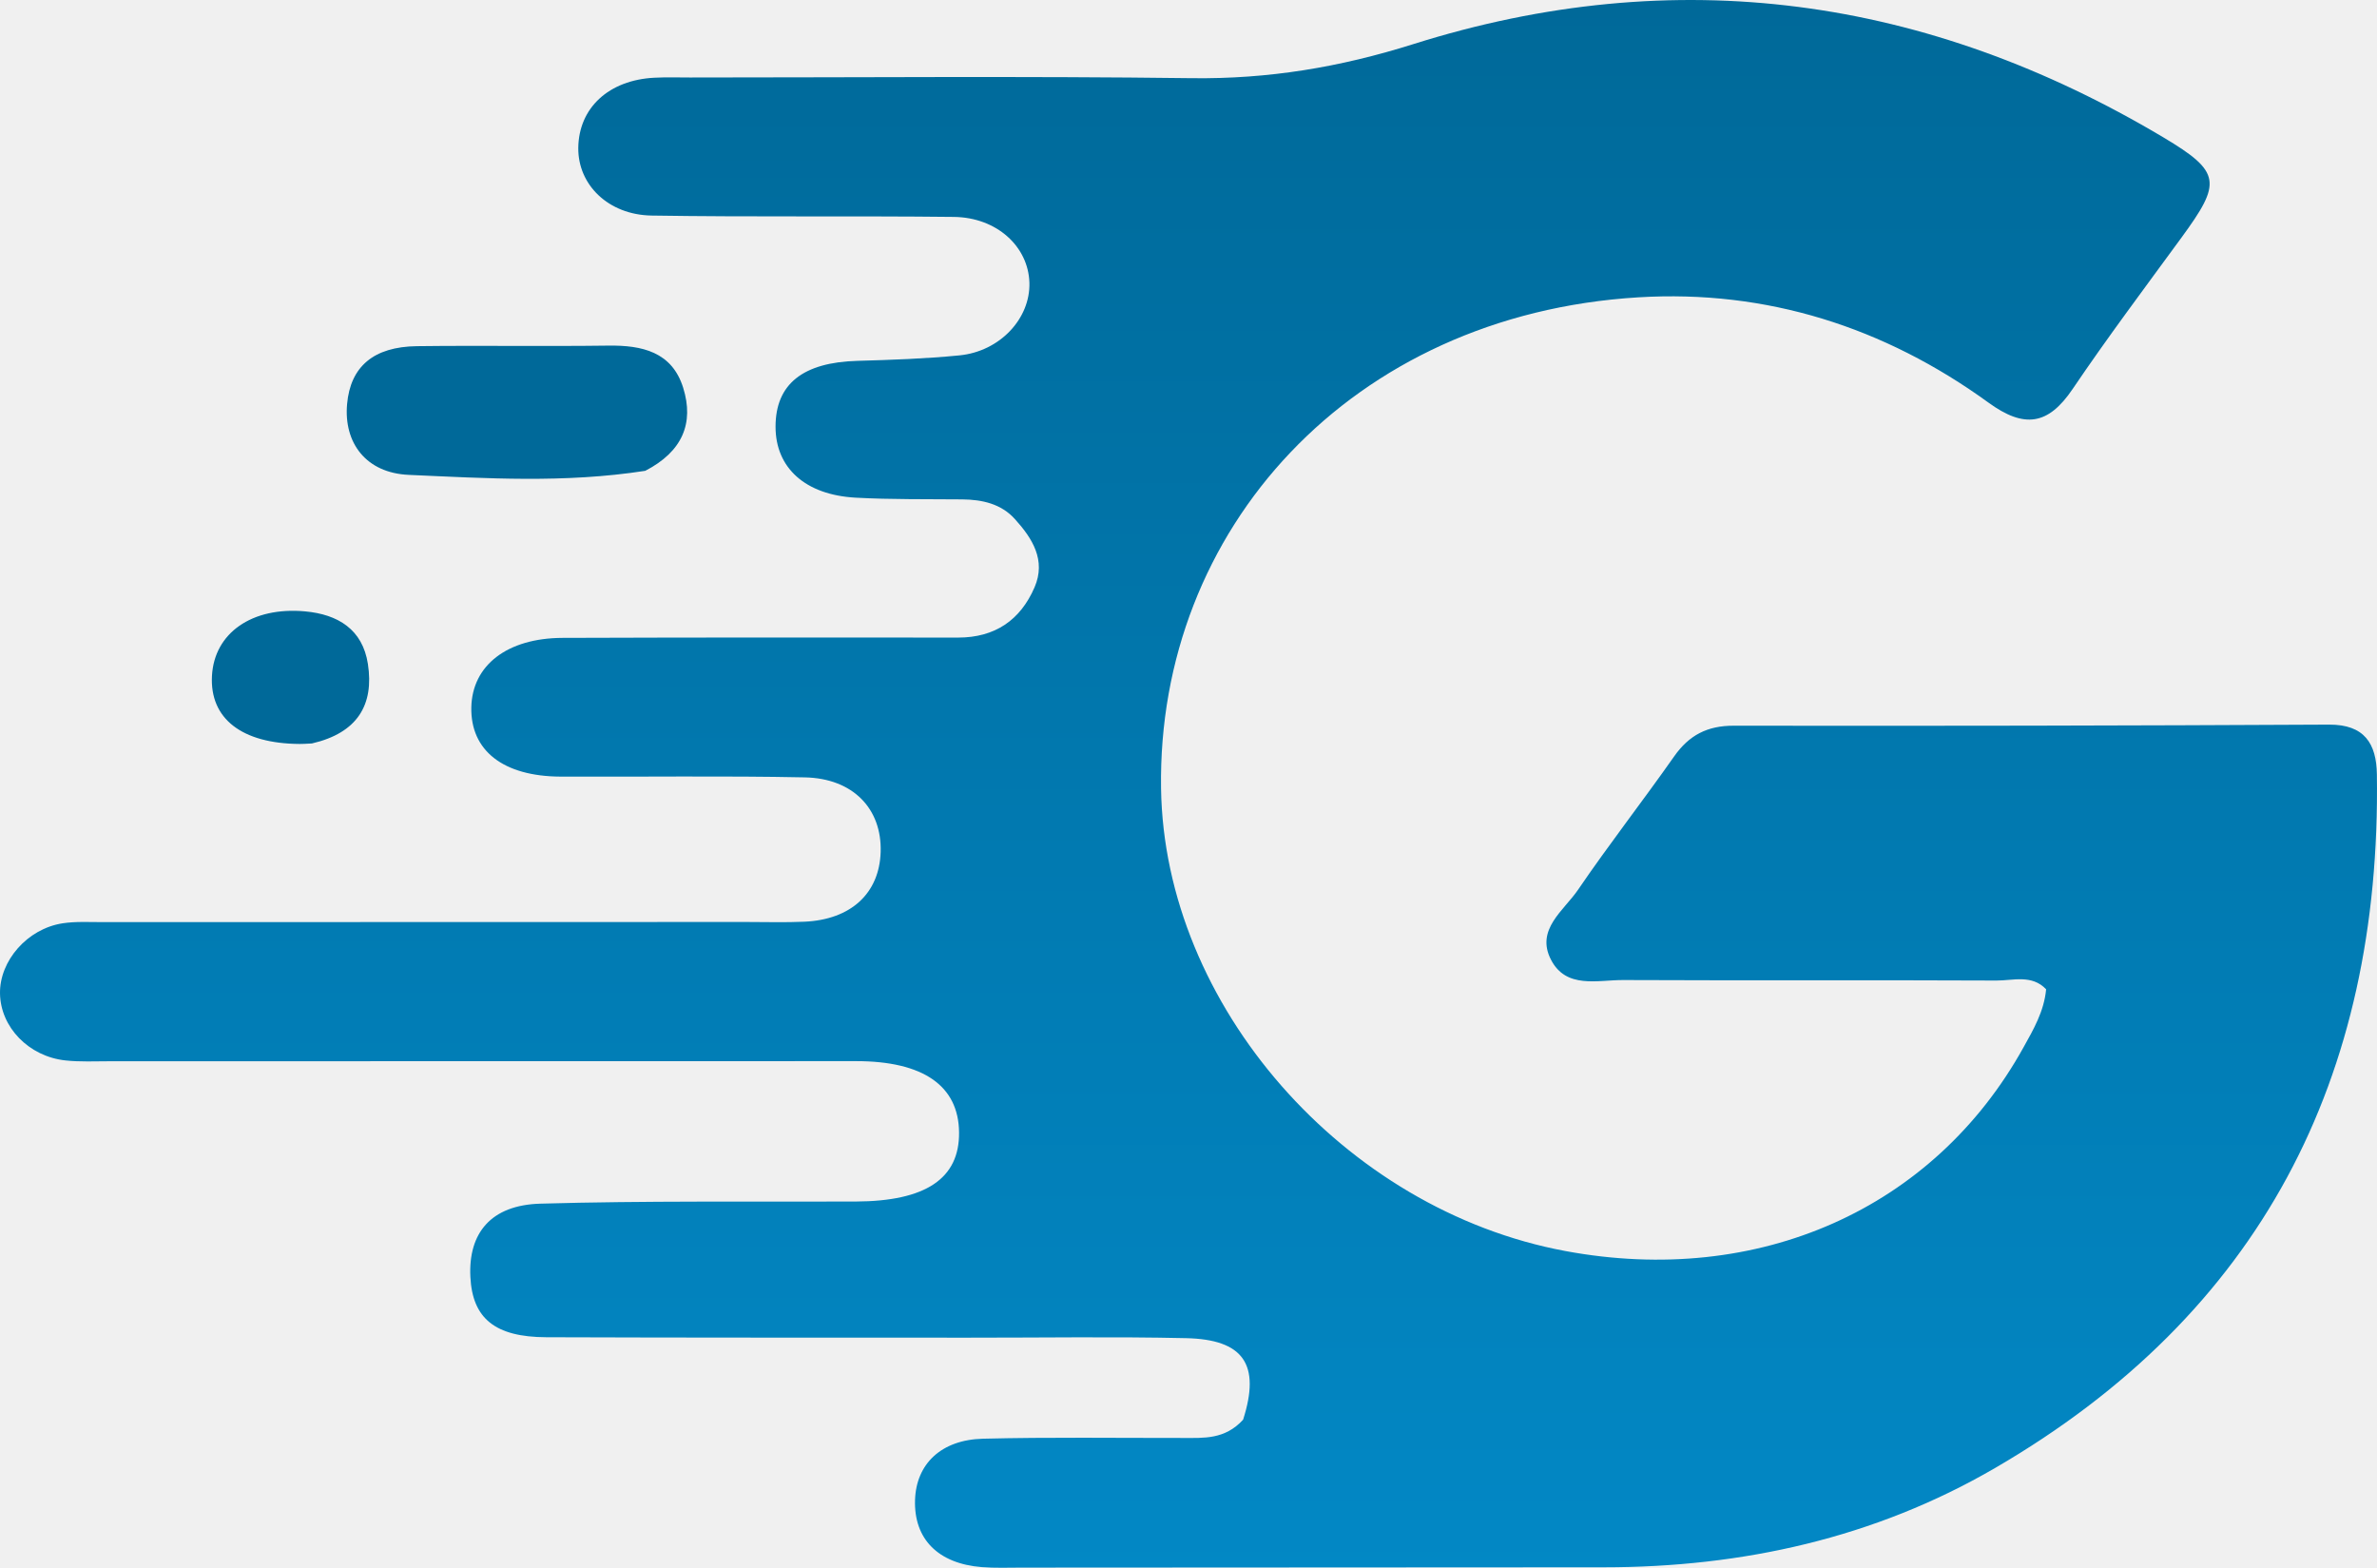
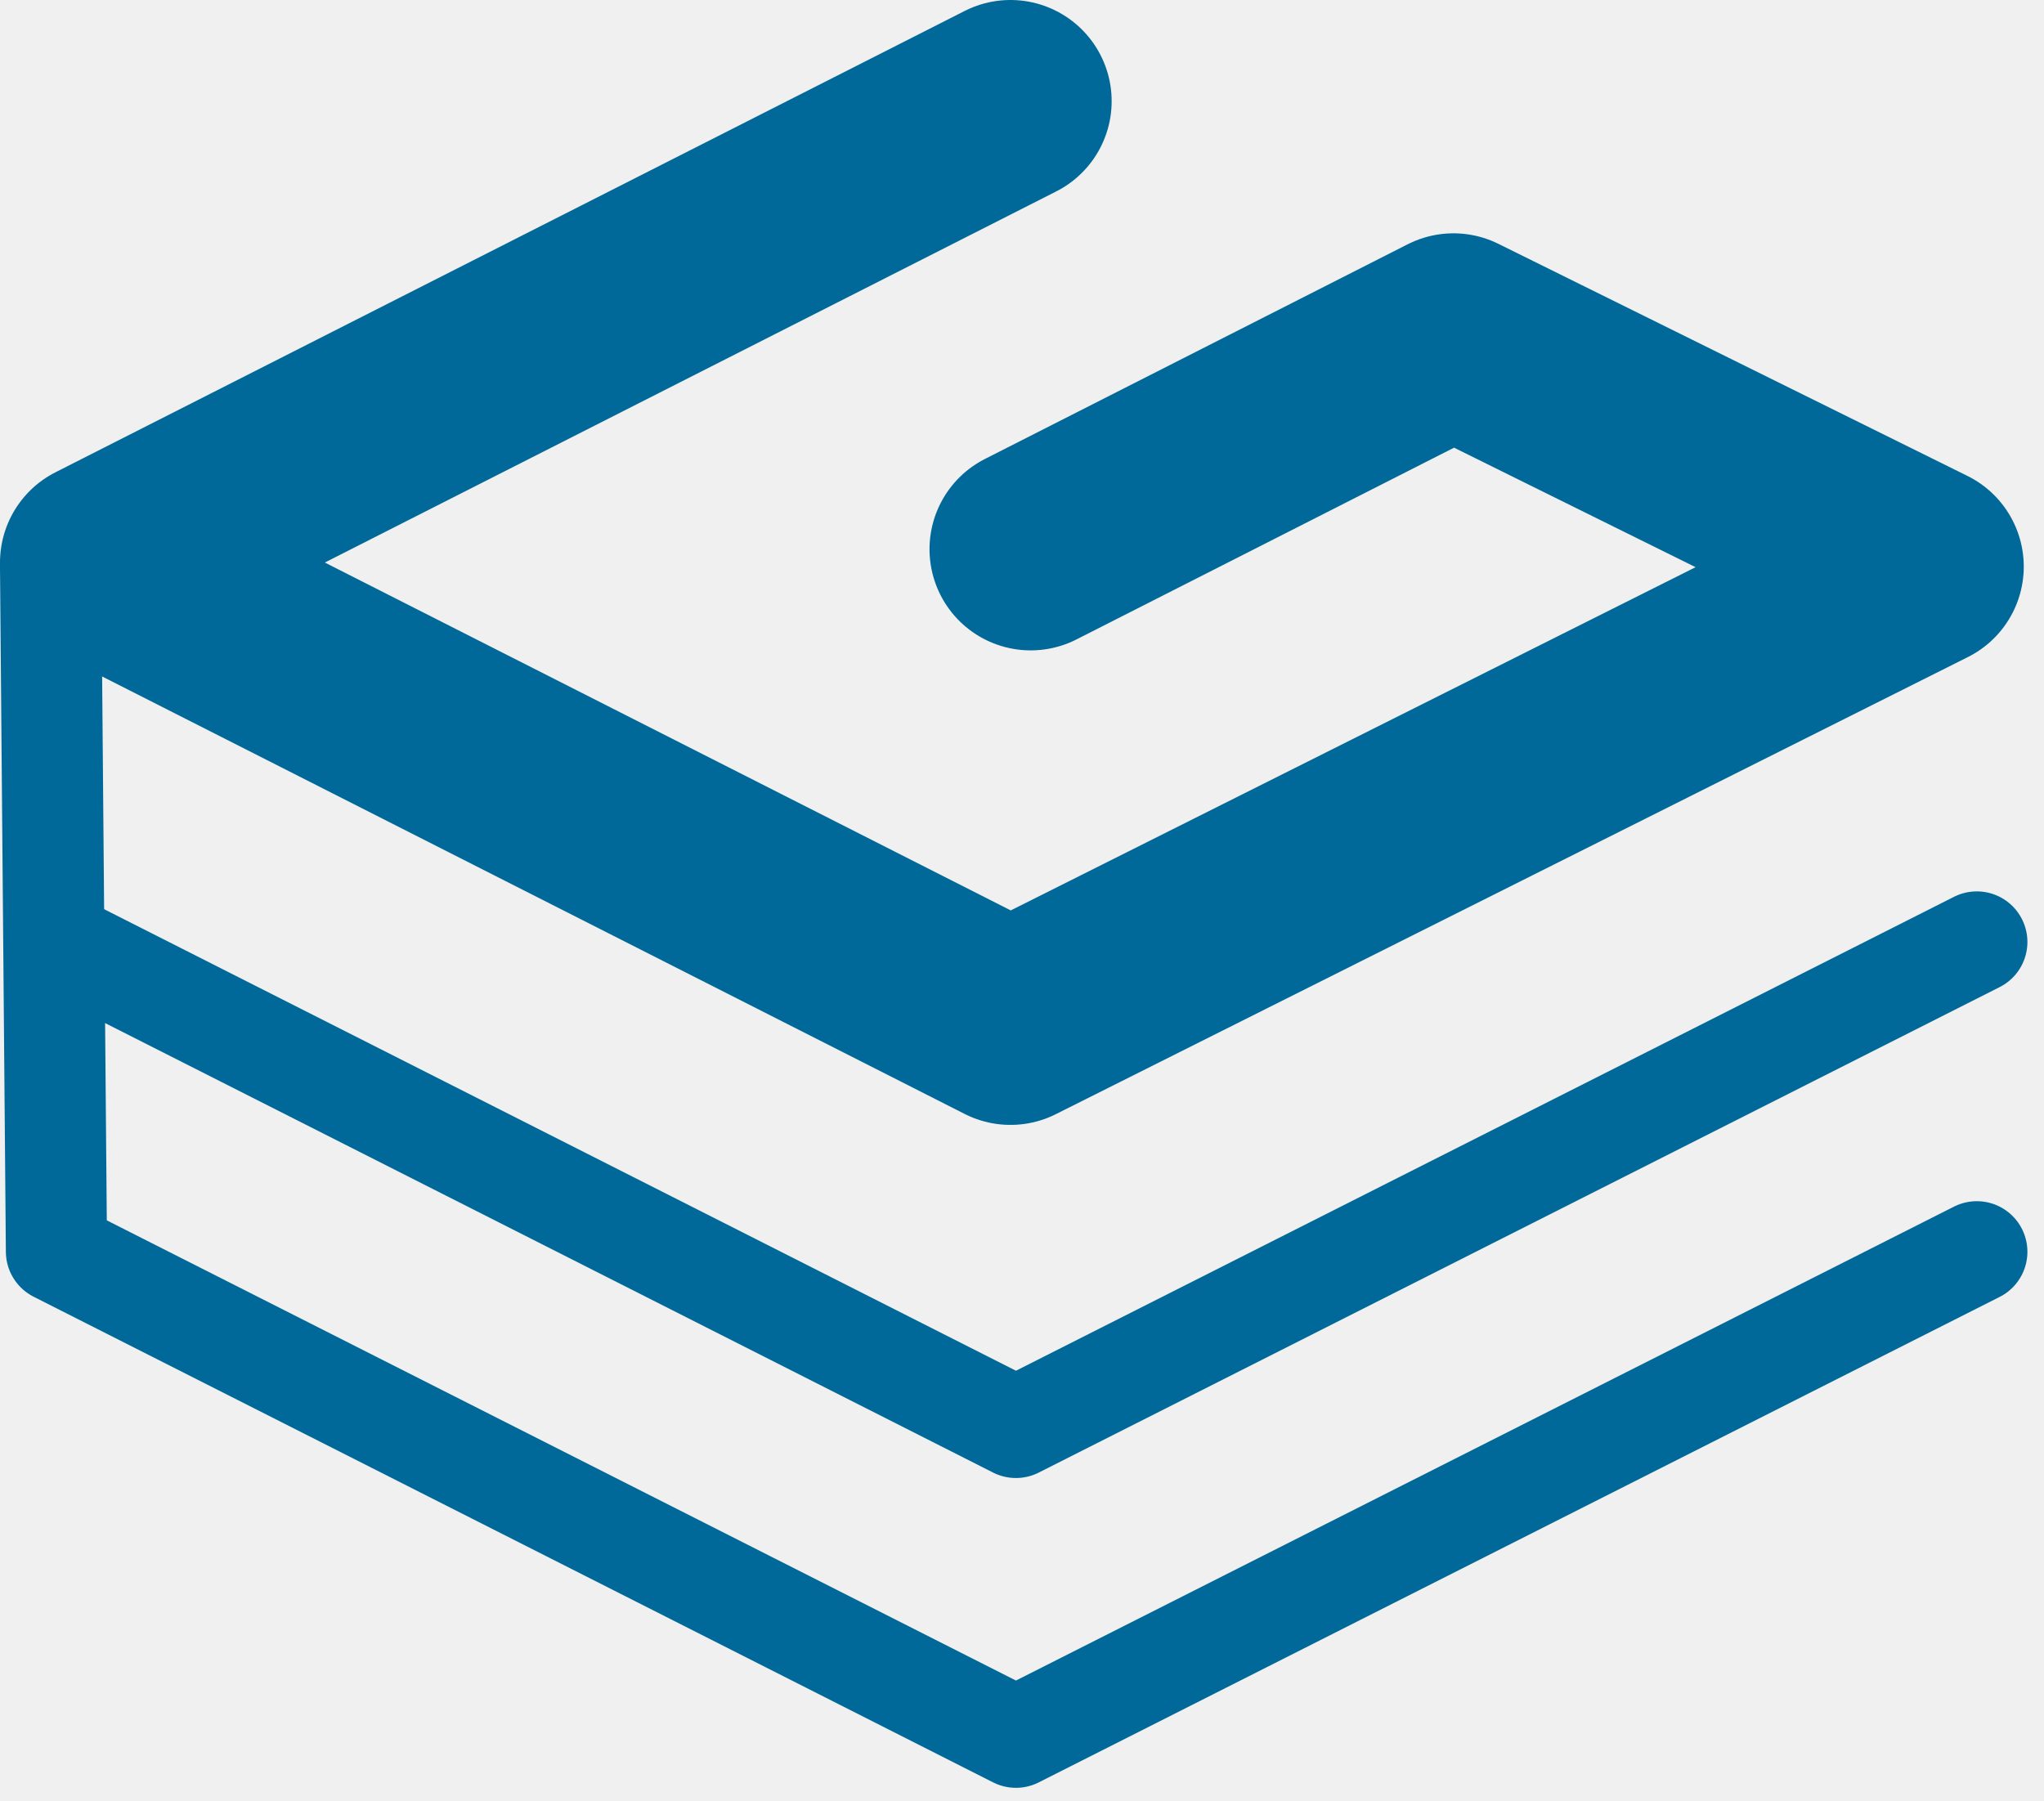
- <svg xmlns="http://www.w3.org/2000/svg" width="279" height="184" viewBox="0 0 279 184" fill="none">
-   <path d="M145.909 166.623C147.99 160.123 145.944 157.202 139.215 157.053C130.702 156.864 122.182 157.001 113.665 156.996C97.152 156.985 80.639 157.005 64.127 156.945C58.099 156.924 55.451 154.73 55.21 149.865C54.956 144.715 57.622 141.434 63.419 141.268C75.749 140.914 88.093 141.067 100.432 141.018C108.651 140.985 112.63 138.327 112.57 132.894C112.511 127.43 108.361 124.541 100.495 124.541C71.293 124.54 42.092 124.552 12.89 124.554C11.152 124.554 9.4 124.643 7.679 124.458C3.362 123.991 0.067 120.552 0.001 116.612C-0.064 112.763 3.213 108.997 7.351 108.364C8.884 108.129 10.472 108.226 12.035 108.225C37.239 108.215 62.443 108.214 87.647 108.209C89.906 108.208 92.17 108.28 94.425 108.177C99.888 107.929 103.216 104.843 103.367 99.994C103.525 94.937 100.14 91.353 94.471 91.237C84.915 91.041 75.352 91.19 65.792 91.147C59.061 91.117 55.215 88.091 55.322 83.013C55.426 78.081 59.528 74.887 66.039 74.865C81.509 74.811 96.979 74.813 112.449 74.83C116.778 74.835 119.765 72.784 121.431 68.928C122.805 65.747 121.168 63.179 119.12 60.916C117.503 59.128 115.295 58.636 112.954 58.611C108.783 58.568 104.604 58.637 100.443 58.41C94.494 58.085 91.024 54.897 91.03 50.07C91.036 45.059 94.256 42.53 100.646 42.351C104.638 42.239 108.64 42.1 112.612 41.709C117.374 41.241 120.948 37.379 120.826 33.18C120.704 28.931 116.995 25.514 111.955 25.458C100.136 25.325 88.314 25.485 76.497 25.299C71.379 25.219 67.827 21.666 67.876 17.355C67.93 12.657 71.458 9.39 76.818 9.121C78.205 9.052 79.598 9.096 80.989 9.096C100.63 9.096 120.274 8.926 139.913 9.176C148.86 9.29 157.27 7.896 165.878 5.181C196.735 -4.55 226.208 -0.39 253.92 16.12C260.77 20.201 260.757 21.447 256.055 27.88C251.747 33.773 247.361 39.616 243.272 45.66C240.391 49.919 237.588 50.295 233.397 47.254C221.181 38.389 207.35 33.98 192.295 34.896C158.576 36.948 135.818 62.16 136.278 92.545C136.663 118.006 157.733 142.004 183.754 146.831C206.412 151.035 226.966 141.911 237.497 122.944C238.671 120.83 239.917 118.719 240.164 116.109C238.489 114.341 236.276 115.092 234.326 115.082C219.725 115.013 205.124 115.09 190.524 115.023C187.514 115.009 183.83 116.097 182.044 112.633C180.216 109.089 183.555 106.873 185.217 104.434C188.837 99.121 192.802 94.045 196.498 88.782C198.254 86.281 200.393 85.167 203.498 85.172C226.789 85.208 250.081 85.165 273.372 85.045C277.533 85.024 278.934 87.276 278.986 90.895C279.502 126.546 265.311 154.196 234.158 172.301C220.04 180.506 204.532 183.943 188.24 183.945C165.469 183.948 142.699 183.971 119.929 183.982C118.364 183.983 116.793 184.048 115.237 183.924C110.098 183.515 107.255 180.616 107.403 176.04C107.54 171.83 110.451 168.977 115.386 168.854C123.203 168.659 131.028 168.775 138.85 168.766C141.284 168.763 143.767 168.967 145.909 166.623Z" fill="url(#paint0_linear_19_30)" />
-   <path d="M75.737 55.257C66.246 56.728 57.097 56.134 47.989 55.734C42.946 55.512 40.331 51.965 40.74 47.418C41.135 43.029 43.839 40.69 48.948 40.628C56.429 40.537 63.914 40.661 71.395 40.563C75.36 40.51 78.863 41.291 80.184 45.498C81.495 49.674 80.085 53.011 75.737 55.257Z" fill="#006999" />
-   <path d="M36.61 87.255C35.845 87.299 35.512 87.316 35.179 87.314C28.382 87.273 24.609 84.343 24.88 79.32C25.152 74.278 29.593 71.193 35.794 71.753C39.679 72.103 42.562 73.881 43.183 77.927C43.918 82.718 41.96 86.02 36.61 87.255Z" fill="#006999" />
+ <svg xmlns="http://www.w3.org/2000/svg" width="101" height="89" viewBox="0 0 101 89" fill="none">
+   <g clip-path="url(#clip0_67_600)">
+     <path d="M2.79 46.54L50.2 70.54L97.68 46.55" stroke="#006999" stroke-width="5" stroke-linecap="round" stroke-linejoin="round" />
+     <path d="M97.68 61.86L50.2 85.85L2.79 61.85L2.5 28" stroke="#006999" stroke-width="5" stroke-linecap="round" stroke-linejoin="round" />
+     <path d="M49.93 5L5 27.8L49.93 50.59L95 28L71.82 16.53L61.375 21.835L50.93 27.14" stroke="#006999" stroke-width="10" stroke-linecap="round" stroke-linejoin="round" />
+   </g>
  <defs>
-     <linearGradient id="paint0_linear_19_30" x1="139.5" y1="0" x2="139.5" y2="268.774" gradientUnits="userSpaceOnUse">
-       <stop stop-color="#006999" />
-       <stop offset="1" stop-color="#0396D9" />
-     </linearGradient>
+     <clipPath id="clip0_67_600">
+       <rect width="100.18" height="88.35" fill="white" />
+     </clipPath>
  </defs>
</svg>
